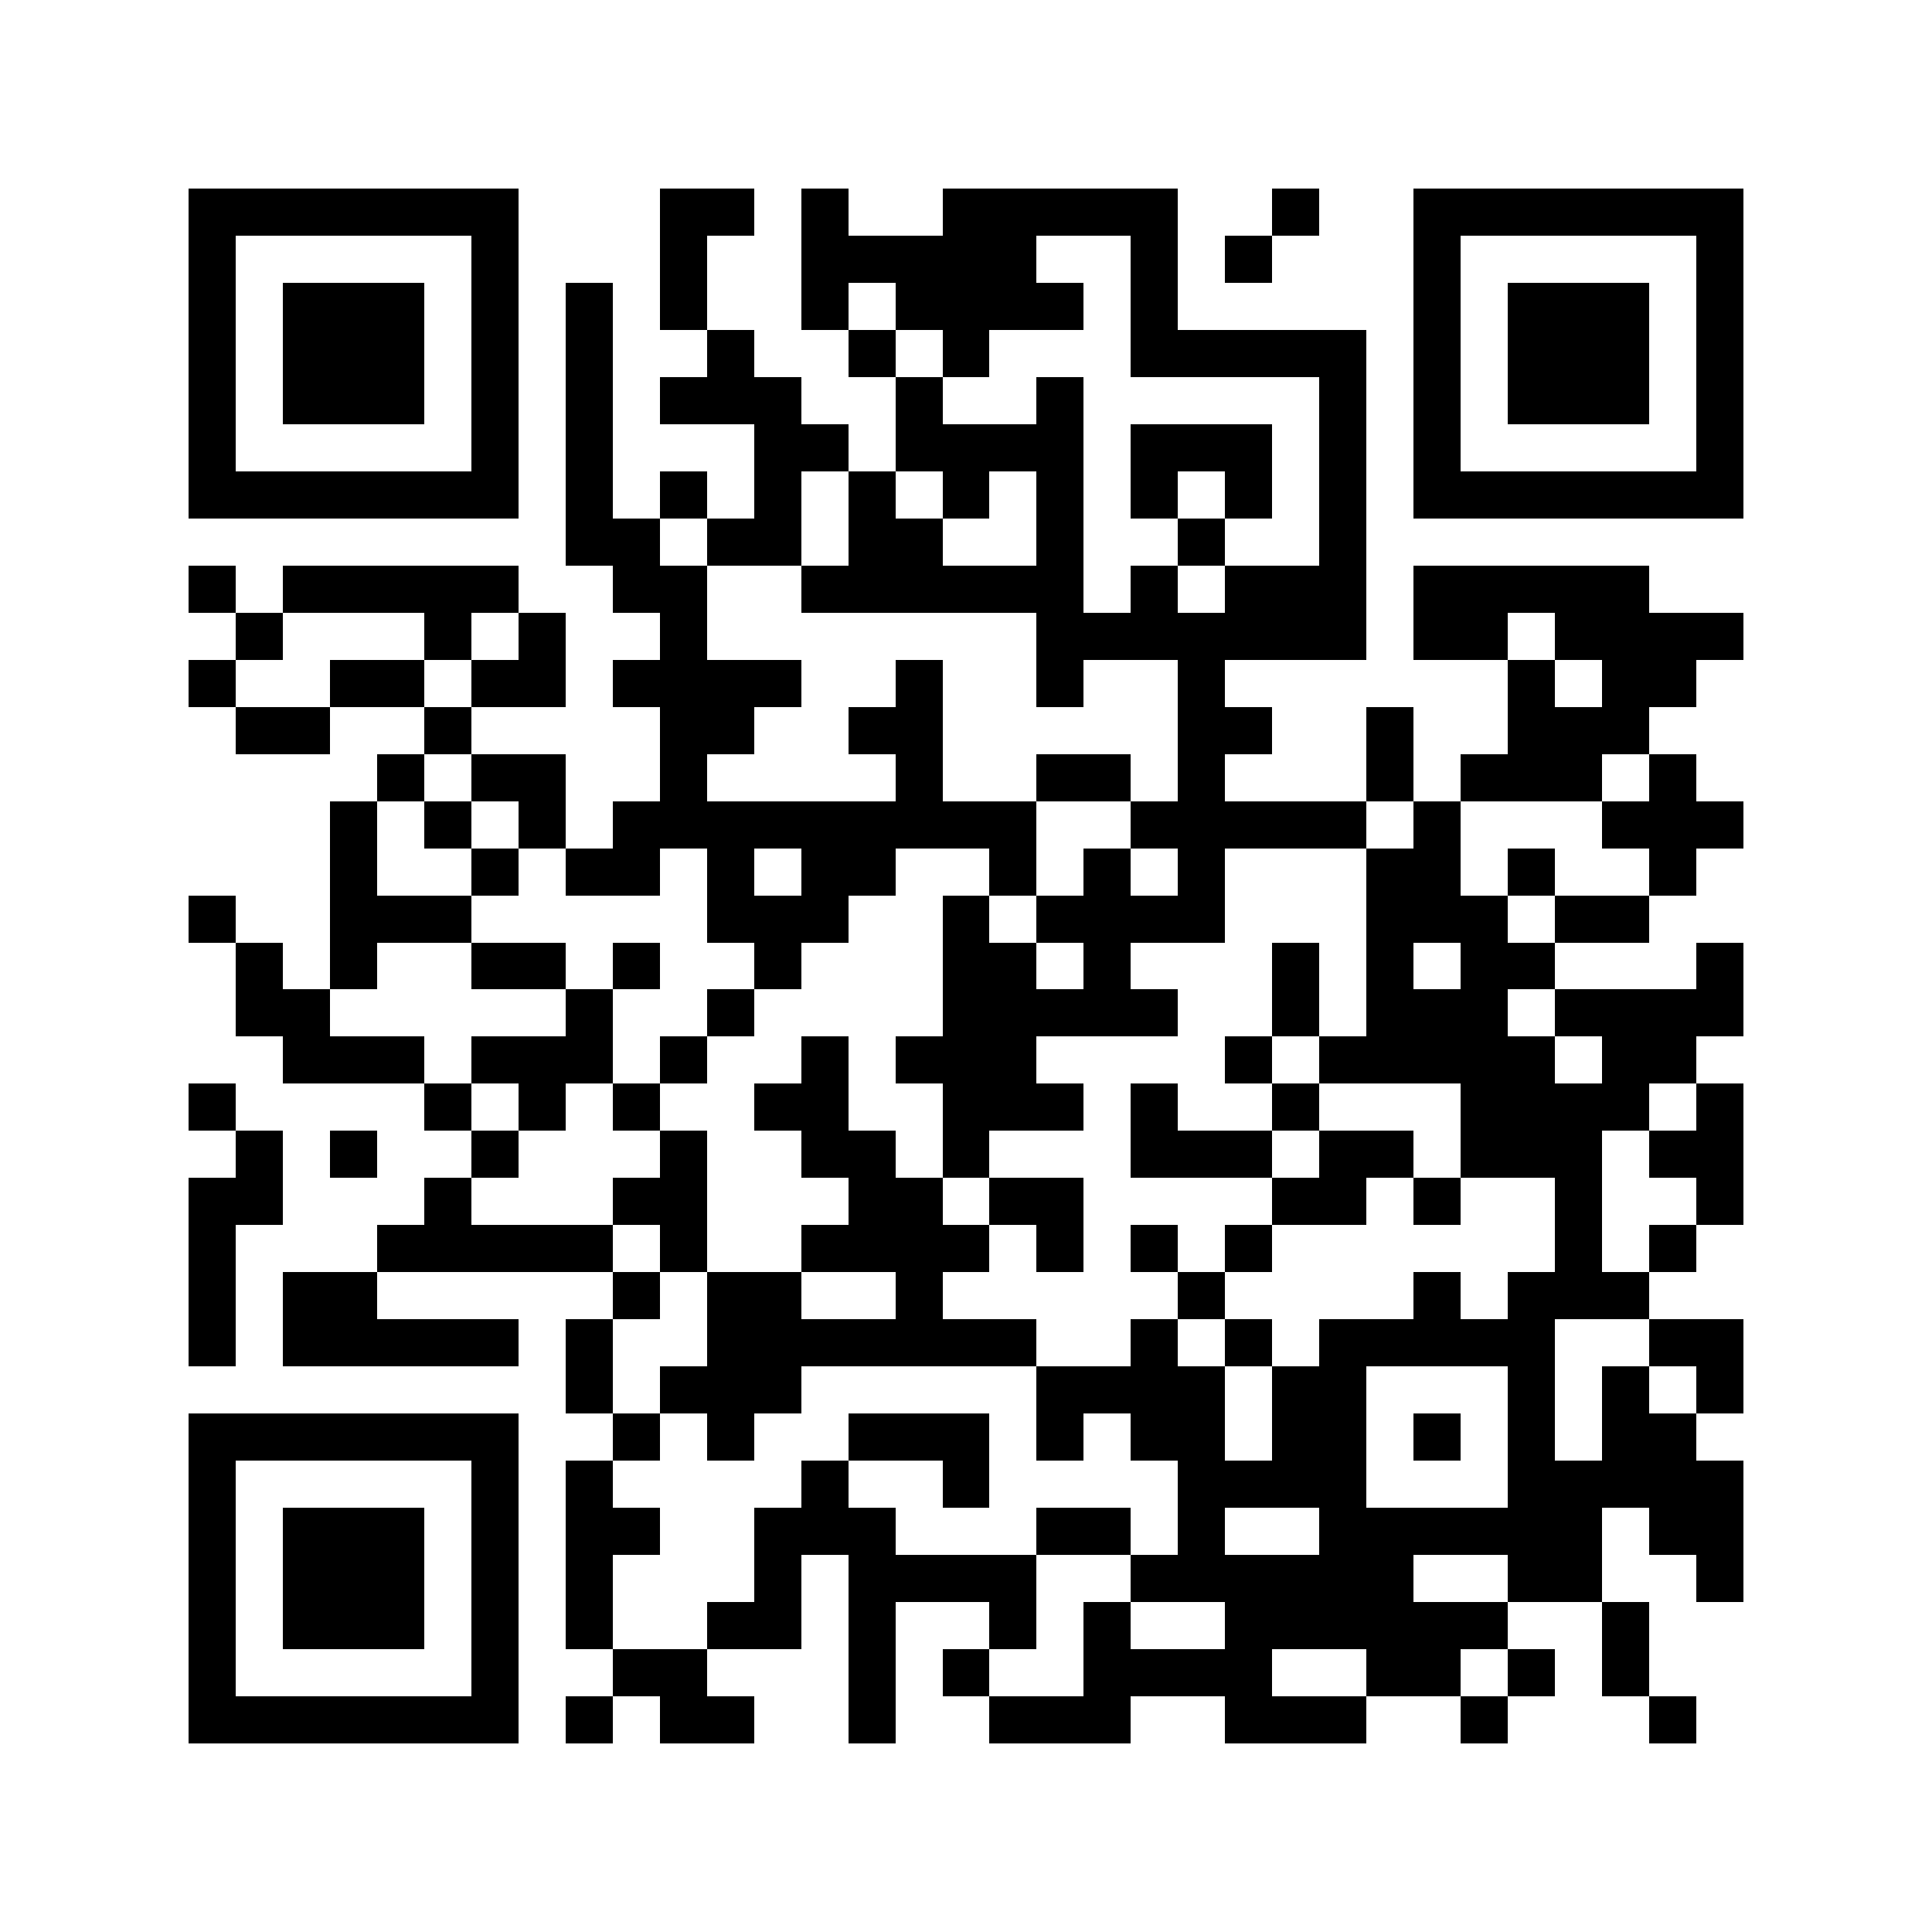
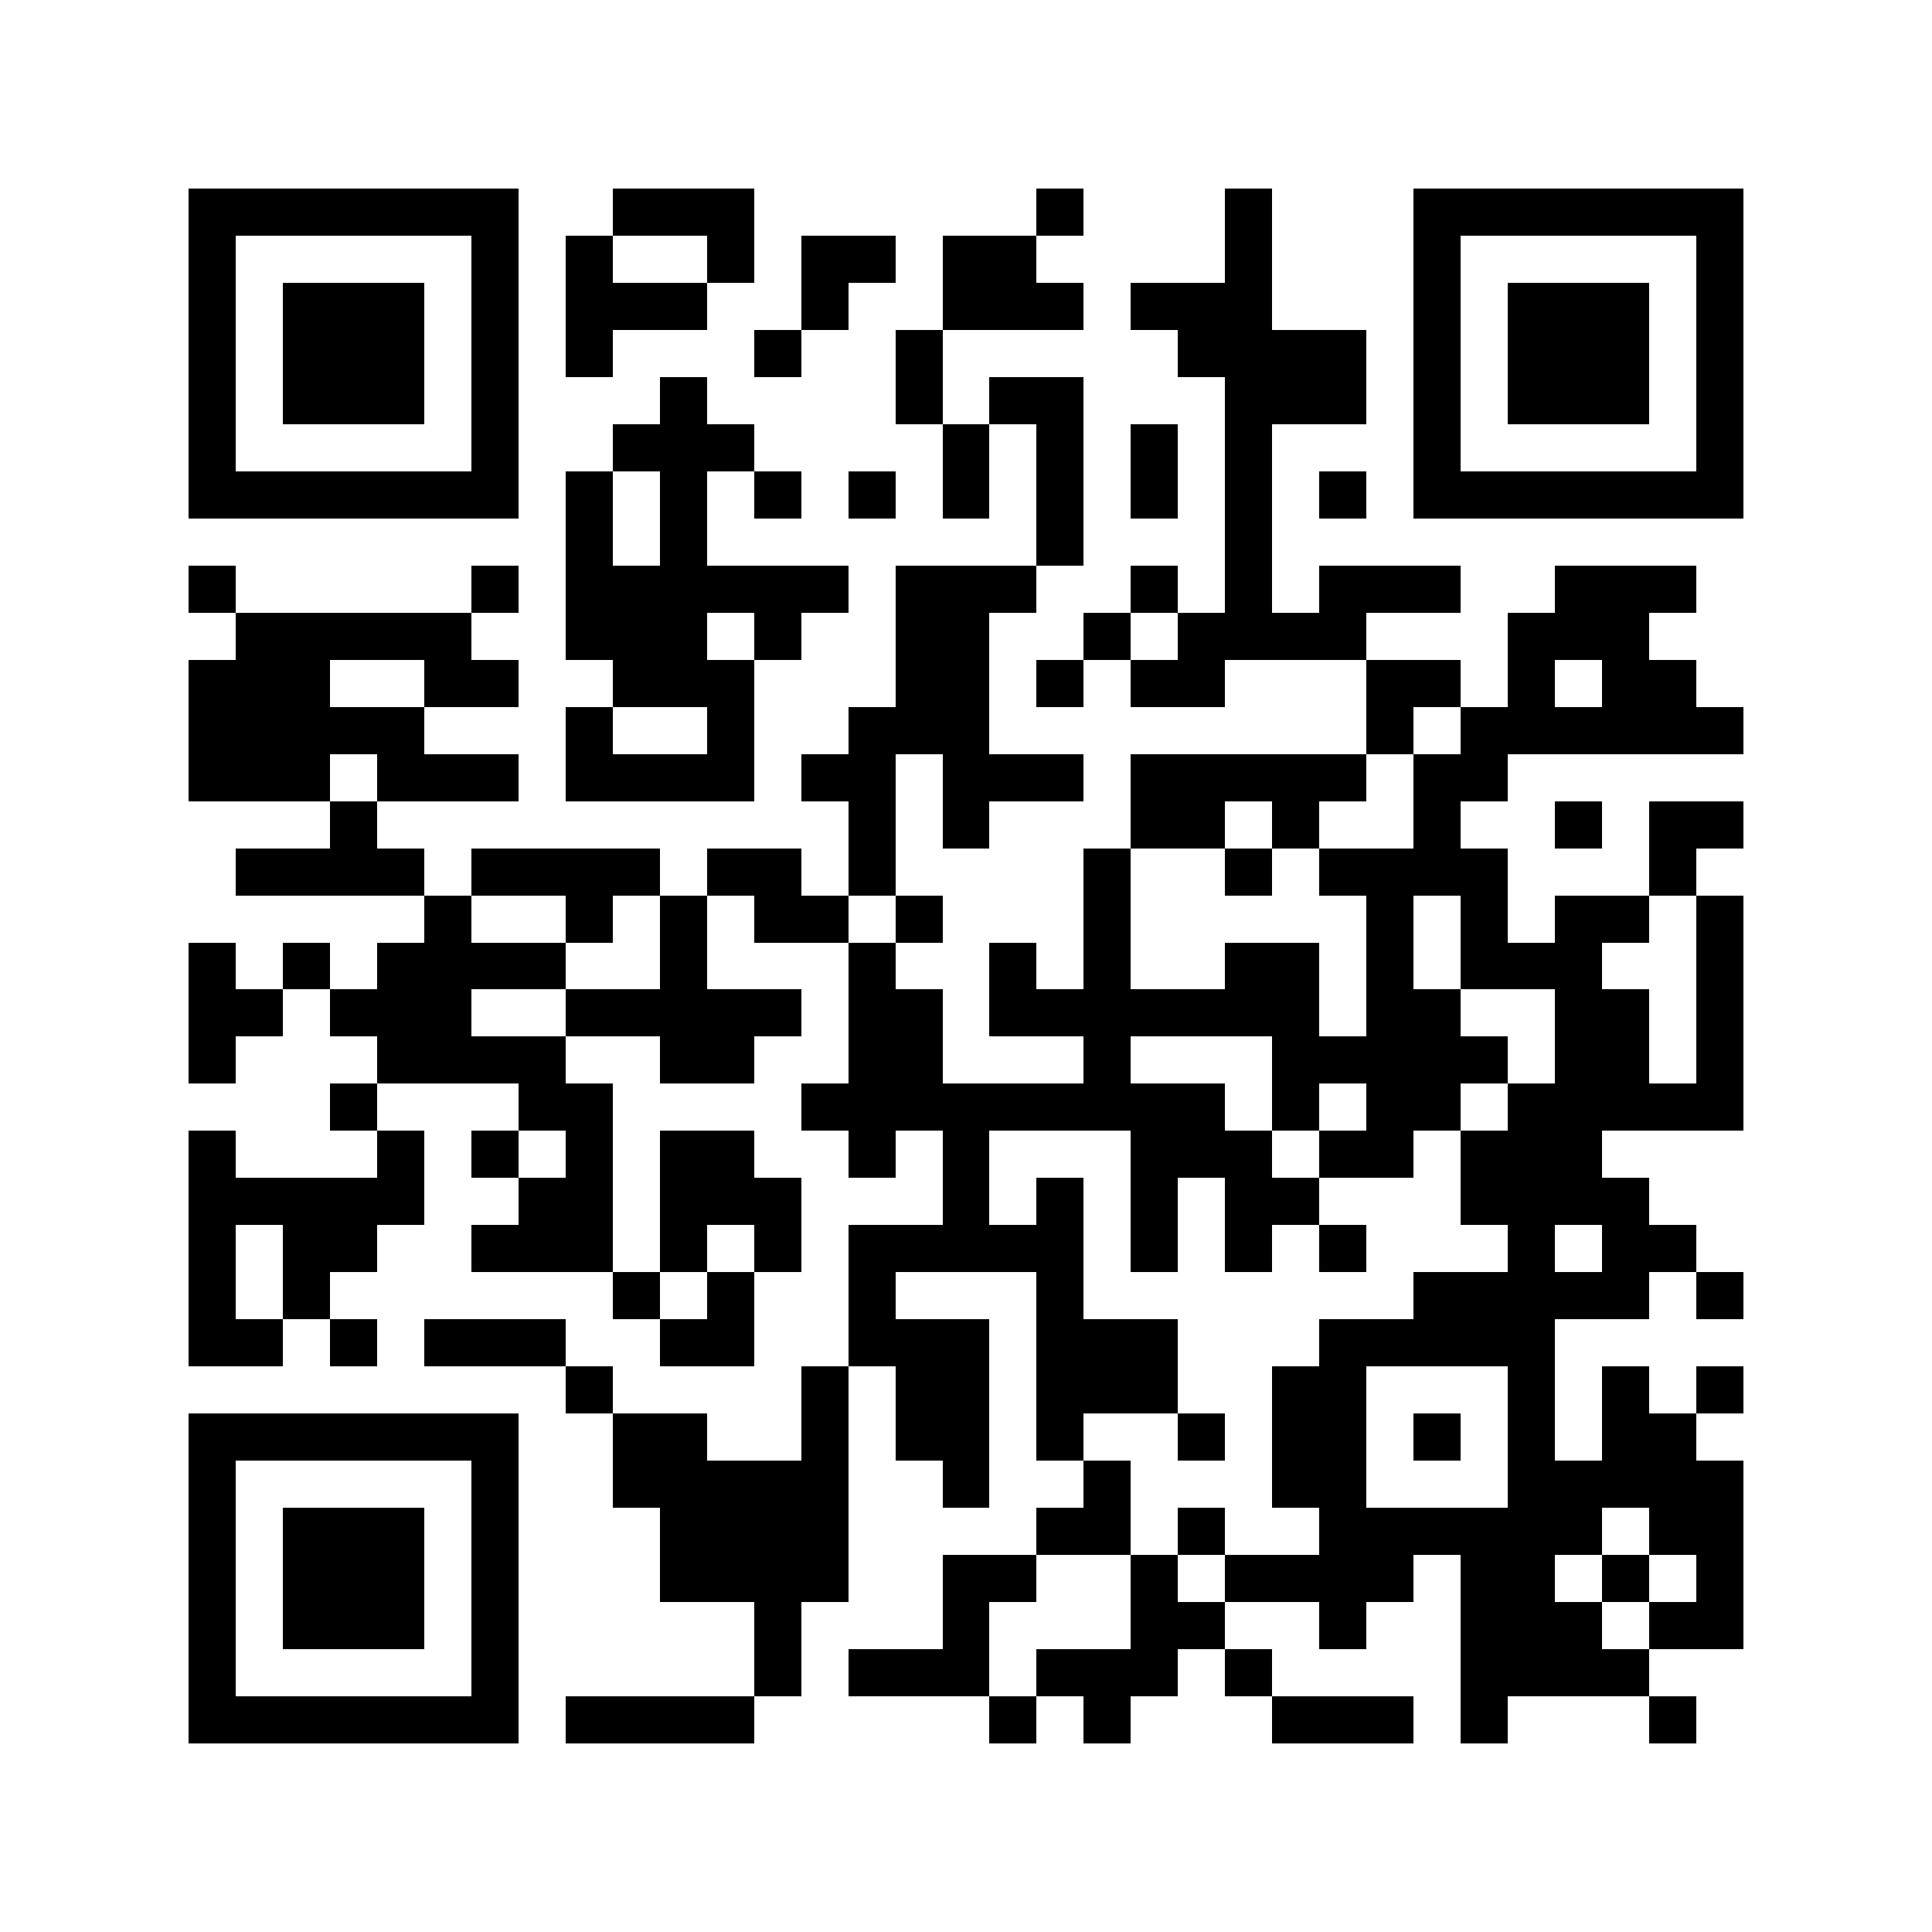
<svg xmlns="http://www.w3.org/2000/svg" viewBox="0 0 41 41" shape-rendering="crispEdges">
  <path fill="#FFFFFF" d="M0 0h41v41H0z" />
-   <path stroke="#000000" d="M4 4.5h7m3 0h2m1 0h1m2 0h5m2 0h1m2 0h7M4 5.5h1m5 0h1m3 0h1m2 0h5m2 0h1m1 0h1m3 0h1m5 0h1M4 6.5h1m1 0h3m1 0h1m1 0h1m1 0h1m2 0h1m1 0h4m1 0h1m5 0h1m1 0h3m1 0h1M4 7.5h1m1 0h3m1 0h1m1 0h1m2 0h1m2 0h1m1 0h1m3 0h5m1 0h1m1 0h3m1 0h1M4 8.5h1m1 0h3m1 0h1m1 0h1m1 0h3m2 0h1m2 0h1m5 0h1m1 0h1m1 0h3m1 0h1M4 9.5h1m5 0h1m1 0h1m3 0h2m1 0h4m1 0h3m1 0h1m1 0h1m5 0h1M4 10.5h7m1 0h1m1 0h1m1 0h1m1 0h1m1 0h1m1 0h1m1 0h1m1 0h1m1 0h1m1 0h7M12 11.5h2m1 0h2m1 0h2m2 0h1m2 0h1m2 0h1M4 12.5h1m1 0h5m2 0h2m2 0h6m1 0h1m1 0h3m1 0h5M5 13.5h1m3 0h1m1 0h1m2 0h1m7 0h7m1 0h2m1 0h4M4 14.5h1m2 0h2m1 0h2m1 0h4m2 0h1m2 0h1m2 0h1m6 0h1m1 0h2M5 15.5h2m2 0h1m4 0h2m2 0h2m5 0h2m2 0h1m2 0h3M8 16.5h1m1 0h2m2 0h1m4 0h1m2 0h2m1 0h1m3 0h1m1 0h3m1 0h1M7 17.5h1m1 0h1m1 0h1m1 0h9m2 0h5m1 0h1m3 0h3M7 18.5h1m2 0h1m1 0h2m1 0h1m1 0h2m2 0h1m1 0h1m1 0h1m3 0h2m1 0h1m2 0h1M4 19.5h1m2 0h3m5 0h3m2 0h1m1 0h4m3 0h3m1 0h2M5 20.5h1m1 0h1m2 0h2m1 0h1m2 0h1m3 0h2m1 0h1m3 0h1m1 0h1m1 0h2m3 0h1M5 21.5h2m5 0h1m2 0h1m4 0h5m2 0h1m1 0h3m1 0h4M6 22.5h3m1 0h3m1 0h1m2 0h1m1 0h3m4 0h1m1 0h5m1 0h2M4 23.5h1m4 0h1m1 0h1m1 0h1m2 0h2m2 0h3m1 0h1m2 0h1m3 0h4m1 0h1M5 24.5h1m1 0h1m2 0h1m3 0h1m2 0h2m1 0h1m3 0h3m1 0h2m1 0h3m1 0h2M4 25.5h2m3 0h1m3 0h2m3 0h2m1 0h2m4 0h2m1 0h1m2 0h1m2 0h1M4 26.5h1m3 0h5m1 0h1m2 0h4m1 0h1m1 0h1m1 0h1m6 0h1m1 0h1M4 27.5h1m1 0h2m5 0h1m1 0h2m2 0h1m5 0h1m4 0h1m1 0h3M4 28.5h1m1 0h5m1 0h1m2 0h7m2 0h1m1 0h1m1 0h5m2 0h2M12 29.5h1m1 0h3m5 0h4m1 0h2m3 0h1m1 0h1m1 0h1M4 30.5h7m2 0h1m1 0h1m2 0h3m1 0h1m1 0h2m1 0h2m1 0h1m1 0h1m1 0h2M4 31.5h1m5 0h1m1 0h1m4 0h1m2 0h1m4 0h4m3 0h5M4 32.5h1m1 0h3m1 0h1m1 0h2m2 0h3m3 0h2m1 0h1m2 0h6m1 0h2M4 33.5h1m1 0h3m1 0h1m1 0h1m3 0h1m1 0h4m2 0h6m2 0h2m2 0h1M4 34.5h1m1 0h3m1 0h1m1 0h1m2 0h2m1 0h1m2 0h1m1 0h1m2 0h6m2 0h1M4 35.5h1m5 0h1m2 0h2m3 0h1m1 0h1m2 0h4m2 0h2m1 0h1m1 0h1M4 36.5h7m1 0h1m1 0h2m2 0h1m2 0h3m2 0h3m2 0h1m3 0h1" />
+   <path stroke="#000000" d="M4 4.5h7M13 4.5h3M22 4.5h1M26 4.5h1M30 4.5h7M4 5.5h1M10 5.5h1M12 5.5h1M15 5.5h1M17 5.5h2M20 5.5h2M26 5.5h1M30 5.5h1M36 5.5h1M4 6.5h1M6 6.5h3M10 6.5h1M12 6.5h3M17 6.5h1M20 6.5h3M24 6.5h3M30 6.5h1M32 6.5h3M36 6.5h1M4 7.5h1M6 7.5h3M10 7.5h1M12 7.5h1M16 7.5h1M19 7.5h1M25 7.5h4M30 7.5h1M32 7.5h3M36 7.5h1M4 8.5h1M6 8.5h3M10 8.5h1M14 8.5h1M19 8.5h1M21 8.5h2M26 8.5h3M30 8.5h1M32 8.5h3M36 8.5h1M4 9.5h1M10 9.5h1M13 9.5h3M20 9.5h1M22 9.5h1M24 9.5h1M26 9.5h1M30 9.5h1M36 9.5h1M4 10.5h7M12 10.5h1M14 10.5h1M16 10.5h1M18 10.5h1M20 10.5h1M22 10.5h1M24 10.5h1M26 10.5h1M28 10.5h1M30 10.5h7M12 11.5h1M14 11.5h1M22 11.5h1M26 11.5h1M4 12.5h1M10 12.5h1M12 12.5h6M19 12.5h3M24 12.5h1M26 12.5h1M28 12.5h3M33 12.5h3M5 13.5h5M12 13.5h3M16 13.5h1M19 13.5h2M23 13.5h1M25 13.5h4M32 13.5h3M4 14.5h3M9 14.5h2M13 14.5h3M19 14.5h2M22 14.5h1M24 14.5h2M29 14.5h2M32 14.5h1M34 14.5h2M4 15.5h5M12 15.5h1M15 15.5h1M18 15.5h3M29 15.5h1M31 15.5h6M4 16.5h3M8 16.5h3M12 16.5h4M17 16.5h2M20 16.5h3M24 16.5h5M30 16.5h2M7 17.5h1M18 17.5h1M20 17.5h1M24 17.5h2M27 17.5h1M30 17.5h1M33 17.5h1M35 17.5h2M5 18.5h4M10 18.5h4M15 18.5h2M18 18.5h1M23 18.5h1M26 18.5h1M28 18.5h4M35 18.5h1M9 19.5h1M12 19.5h1M14 19.5h1M16 19.5h2M19 19.5h1M23 19.5h1M29 19.5h1M31 19.5h1M33 19.5h2M36 19.5h1M4 20.5h1M6 20.5h1M8 20.5h4M14 20.5h1M18 20.5h1M21 20.5h1M23 20.5h1M26 20.5h2M29 20.5h1M31 20.5h3M36 20.5h1M4 21.5h2M7 21.5h3M12 21.5h5M18 21.5h2M21 21.5h7M29 21.5h2M33 21.5h2M36 21.5h1M4 22.5h1M8 22.5h4M14 22.5h2M18 22.5h2M23 22.5h1M27 22.5h5M33 22.5h2M36 22.5h1M7 23.5h1M11 23.5h2M17 23.5h9M27 23.5h1M29 23.5h2M32 23.5h5M4 24.5h1M8 24.5h1M10 24.5h1M12 24.5h1M14 24.5h2M18 24.5h1M20 24.5h1M24 24.5h3M28 24.5h2M31 24.5h3M4 25.5h5M11 25.5h2M14 25.5h3M20 25.5h1M22 25.5h1M24 25.5h1M26 25.5h2M31 25.5h4M4 26.5h1M6 26.5h2M10 26.5h3M14 26.5h1M16 26.5h1M18 26.5h5M24 26.5h1M26 26.5h1M28 26.5h1M32 26.5h1M34 26.5h2M4 27.5h1M6 27.5h1M13 27.5h1M15 27.5h1M18 27.5h1M22 27.5h1M30 27.5h5M36 27.5h1M4 28.5h2M7 28.5h1M9 28.5h3M14 28.5h2M18 28.5h3M22 28.5h3M28 28.5h5M12 29.5h1M17 29.5h1M19 29.5h2M22 29.5h3M27 29.5h2M32 29.5h1M34 29.5h1M36 29.5h1M4 30.5h7M13 30.5h2M17 30.5h1M19 30.5h2M22 30.5h1M25 30.5h1M27 30.5h2M30 30.5h1M32 30.5h1M34 30.5h2M4 31.5h1M10 31.5h1M13 31.5h5M20 31.5h1M23 31.5h1M27 31.5h2M32 31.5h5M4 32.5h1M6 32.5h3M10 32.5h1M14 32.5h4M22 32.5h2M25 32.5h1M28 32.5h6M35 32.5h2M4 33.5h1M6 33.5h3M10 33.5h1M14 33.5h4M20 33.5h2M24 33.5h1M26 33.5h4M31 33.5h2M34 33.5h1M36 33.5h1M4 34.5h1M6 34.5h3M10 34.5h1M16 34.5h1M20 34.5h1M24 34.5h2M28 34.5h1M31 34.5h3M35 34.5h2M4 35.5h1M10 35.5h1M16 35.5h1M18 35.5h3M22 35.5h3M26 35.5h1M31 35.5h4M4 36.5h7M12 36.5h4M21 36.5h1M23 36.5h1M27 36.5h3M31 36.5h1M35 36.5h1" />
</svg>
